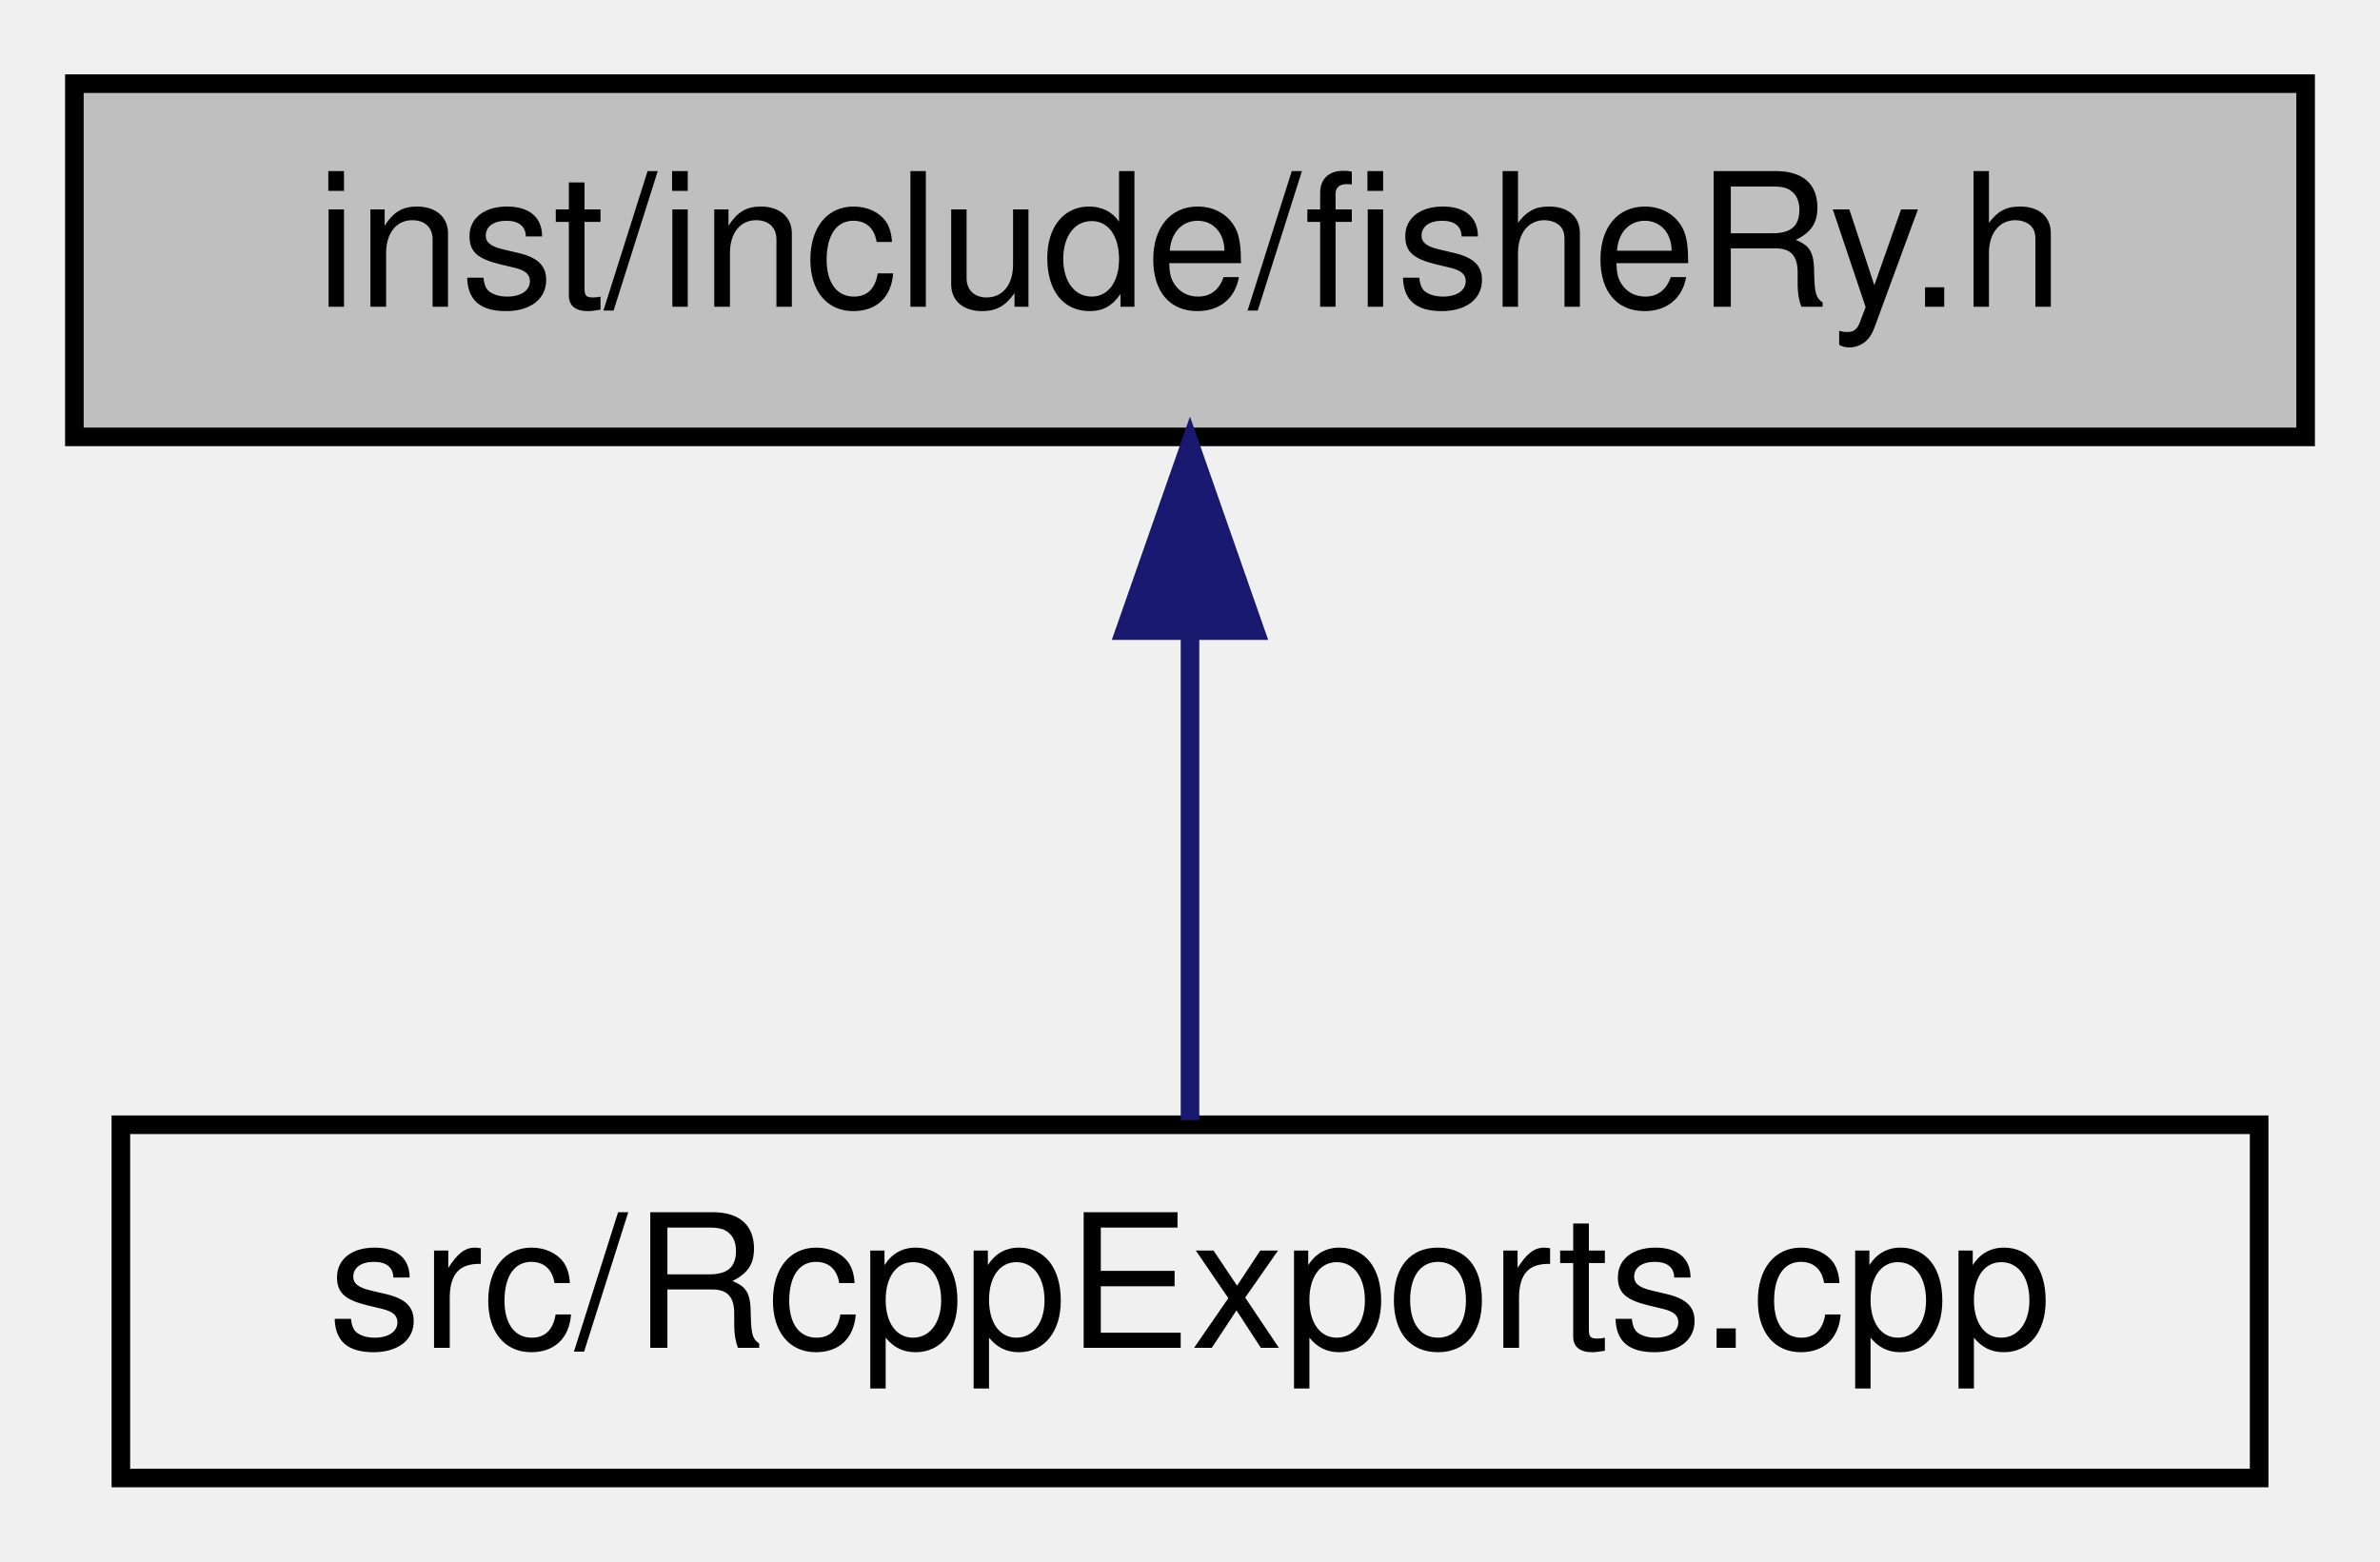
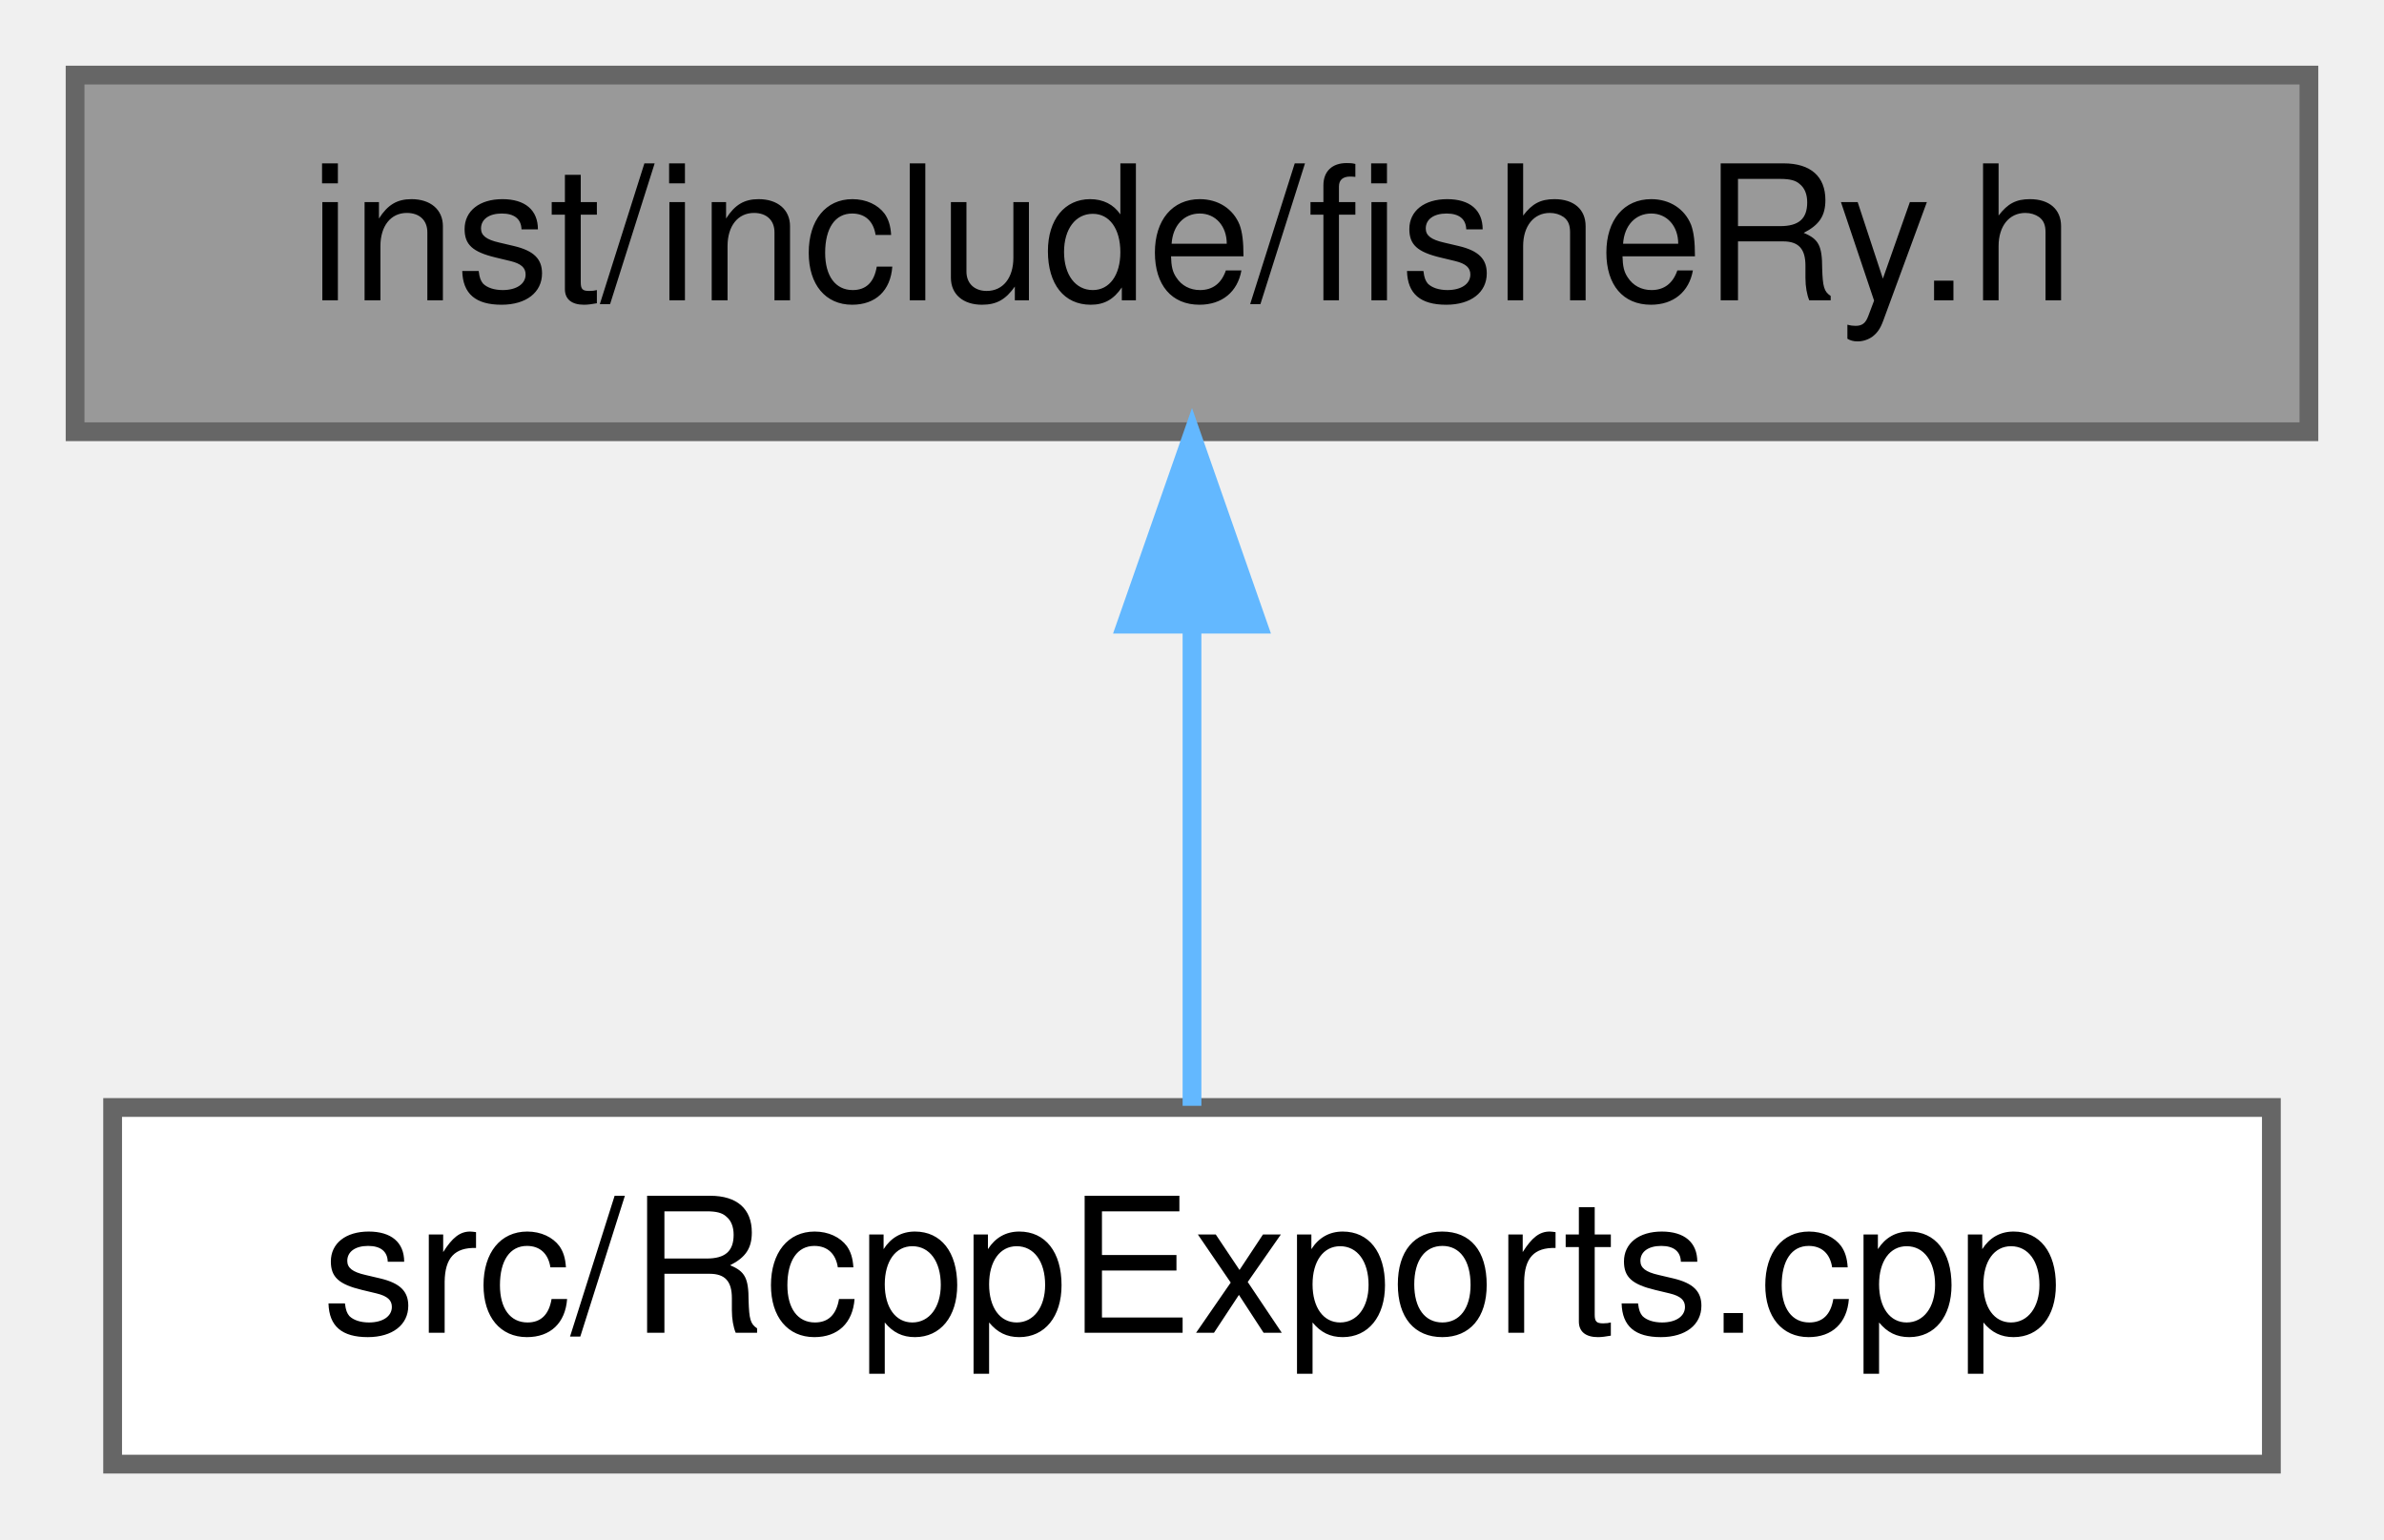
- <svg xmlns="http://www.w3.org/2000/svg" xmlns:xlink="http://www.w3.org/1999/xlink" width="128pt" height="84pt" viewBox="0.00 0.00 128.00 84.00">
-   <g id="graph0" class="graph" transform="scale(1 1) rotate(0) translate(4 80)">
-     <g id="node1" class="node">
-       <g id="a_node1">
+ <svg xmlns="http://www.w3.org/2000/svg" xmlns:xlink="http://www.w3.org/1999/xlink" width="127pt" height="82pt" viewBox="0.00 0.00 127.00 82.00">
+   <g id="graph0" class="graph" transform="scale(1 1) rotate(0) translate(4 78)">
+     <g id="Node000001" class="node">
+       <g id="a_Node000001">
        <a xlink:title=" ">
-           <polygon fill="#bfbfbf" stroke="black" points="0,-56.5 0,-75.5 120,-75.5 120,-56.5 0,-56.5" />
-           <text text-anchor="middle" x="60" y="-63.5" font-family="Helvetica,sans-Serif" font-size="10.00">inst/include/fisheRy.h</text>
+           <polygon fill="#999999" stroke="#666666" points="119,-74 0,-74 0,-55 119,-55 119,-74" />
+           <text text-anchor="middle" x="59.5" y="-62" font-family="Helvetica,sans-Serif" font-size="10.00">inst/include/fisheRy.h</text>
        </a>
      </g>
    </g>
-     <g id="node2" class="node">
-       <g id="a_node2">
+     <g id="Node000002" class="node">
+       <g id="a_Node000002">
        <a xlink:href="RcppExports_8cpp.html" target="_top" xlink:title=" ">
-           <polygon fill="none" stroke="black" points="2.5,-0.5 2.5,-19.5 117.5,-19.5 117.5,-0.5 2.5,-0.5" />
-           <text text-anchor="middle" x="60" y="-7.5" font-family="Helvetica,sans-Serif" font-size="10.00">src/RcppExports.cpp</text>
+           <polygon fill="white" stroke="#666666" points="117,-19 2,-19 2,0 117,0 117,-19" />
+           <text text-anchor="middle" x="59.5" y="-7" font-family="Helvetica,sans-Serif" font-size="10.00">src/RcppExports.cpp</text>
        </a>
      </g>
    </g>
-     <g id="edge1" class="edge">
-       <path fill="none" stroke="midnightblue" d="M60,-45.8C60,-36.91 60,-26.78 60,-19.75" />
-       <polygon fill="midnightblue" stroke="midnightblue" points="56.5,-46.08 60,-56.08 63.5,-46.08 56.5,-46.08" />
+     <g id="edge1_Node000001_Node000002" class="edge">
+       <g id="a_edge1_Node000001_Node000002">
+         <a xlink:title=" ">
+           <path fill="none" stroke="#63b8ff" d="M59.5,-44.66C59.5,-35.93 59.5,-25.99 59.5,-19.09" />
+           <polygon fill="#63b8ff" stroke="#63b8ff" points="56,-44.75 59.5,-54.75 63,-44.75 56,-44.75" />
+         </a>
+       </g>
    </g>
  </g>
</svg>
